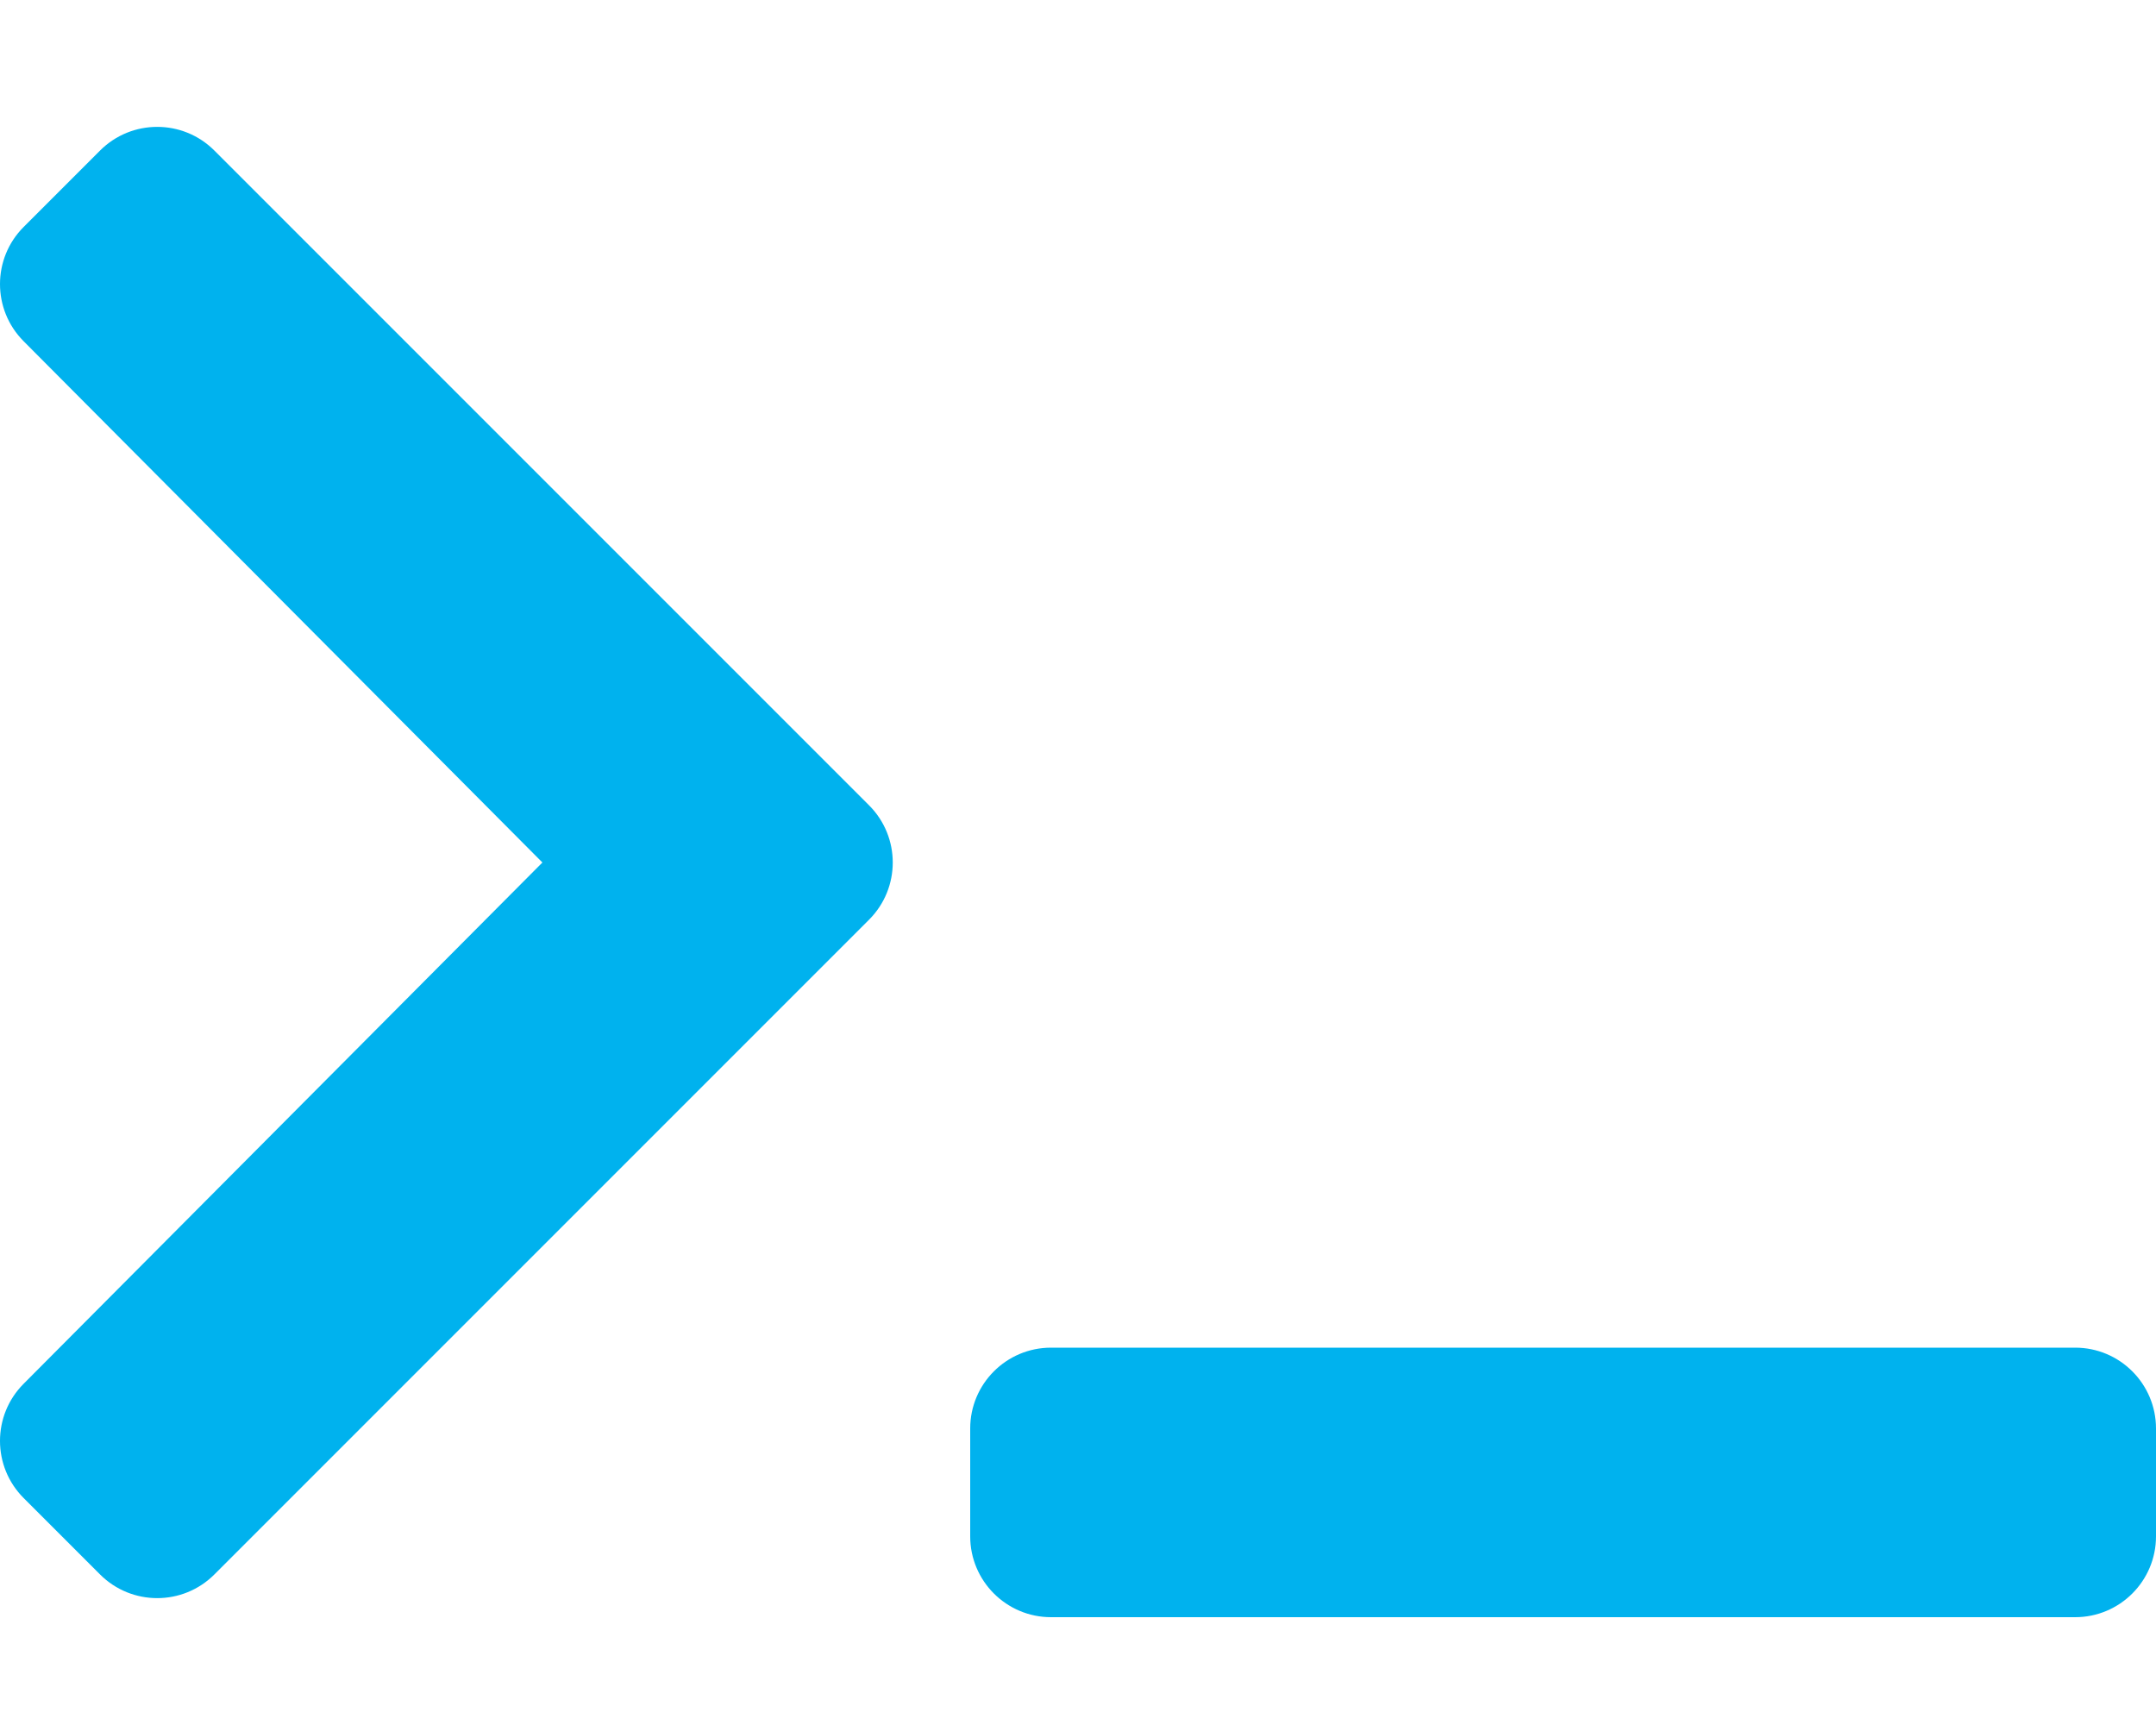
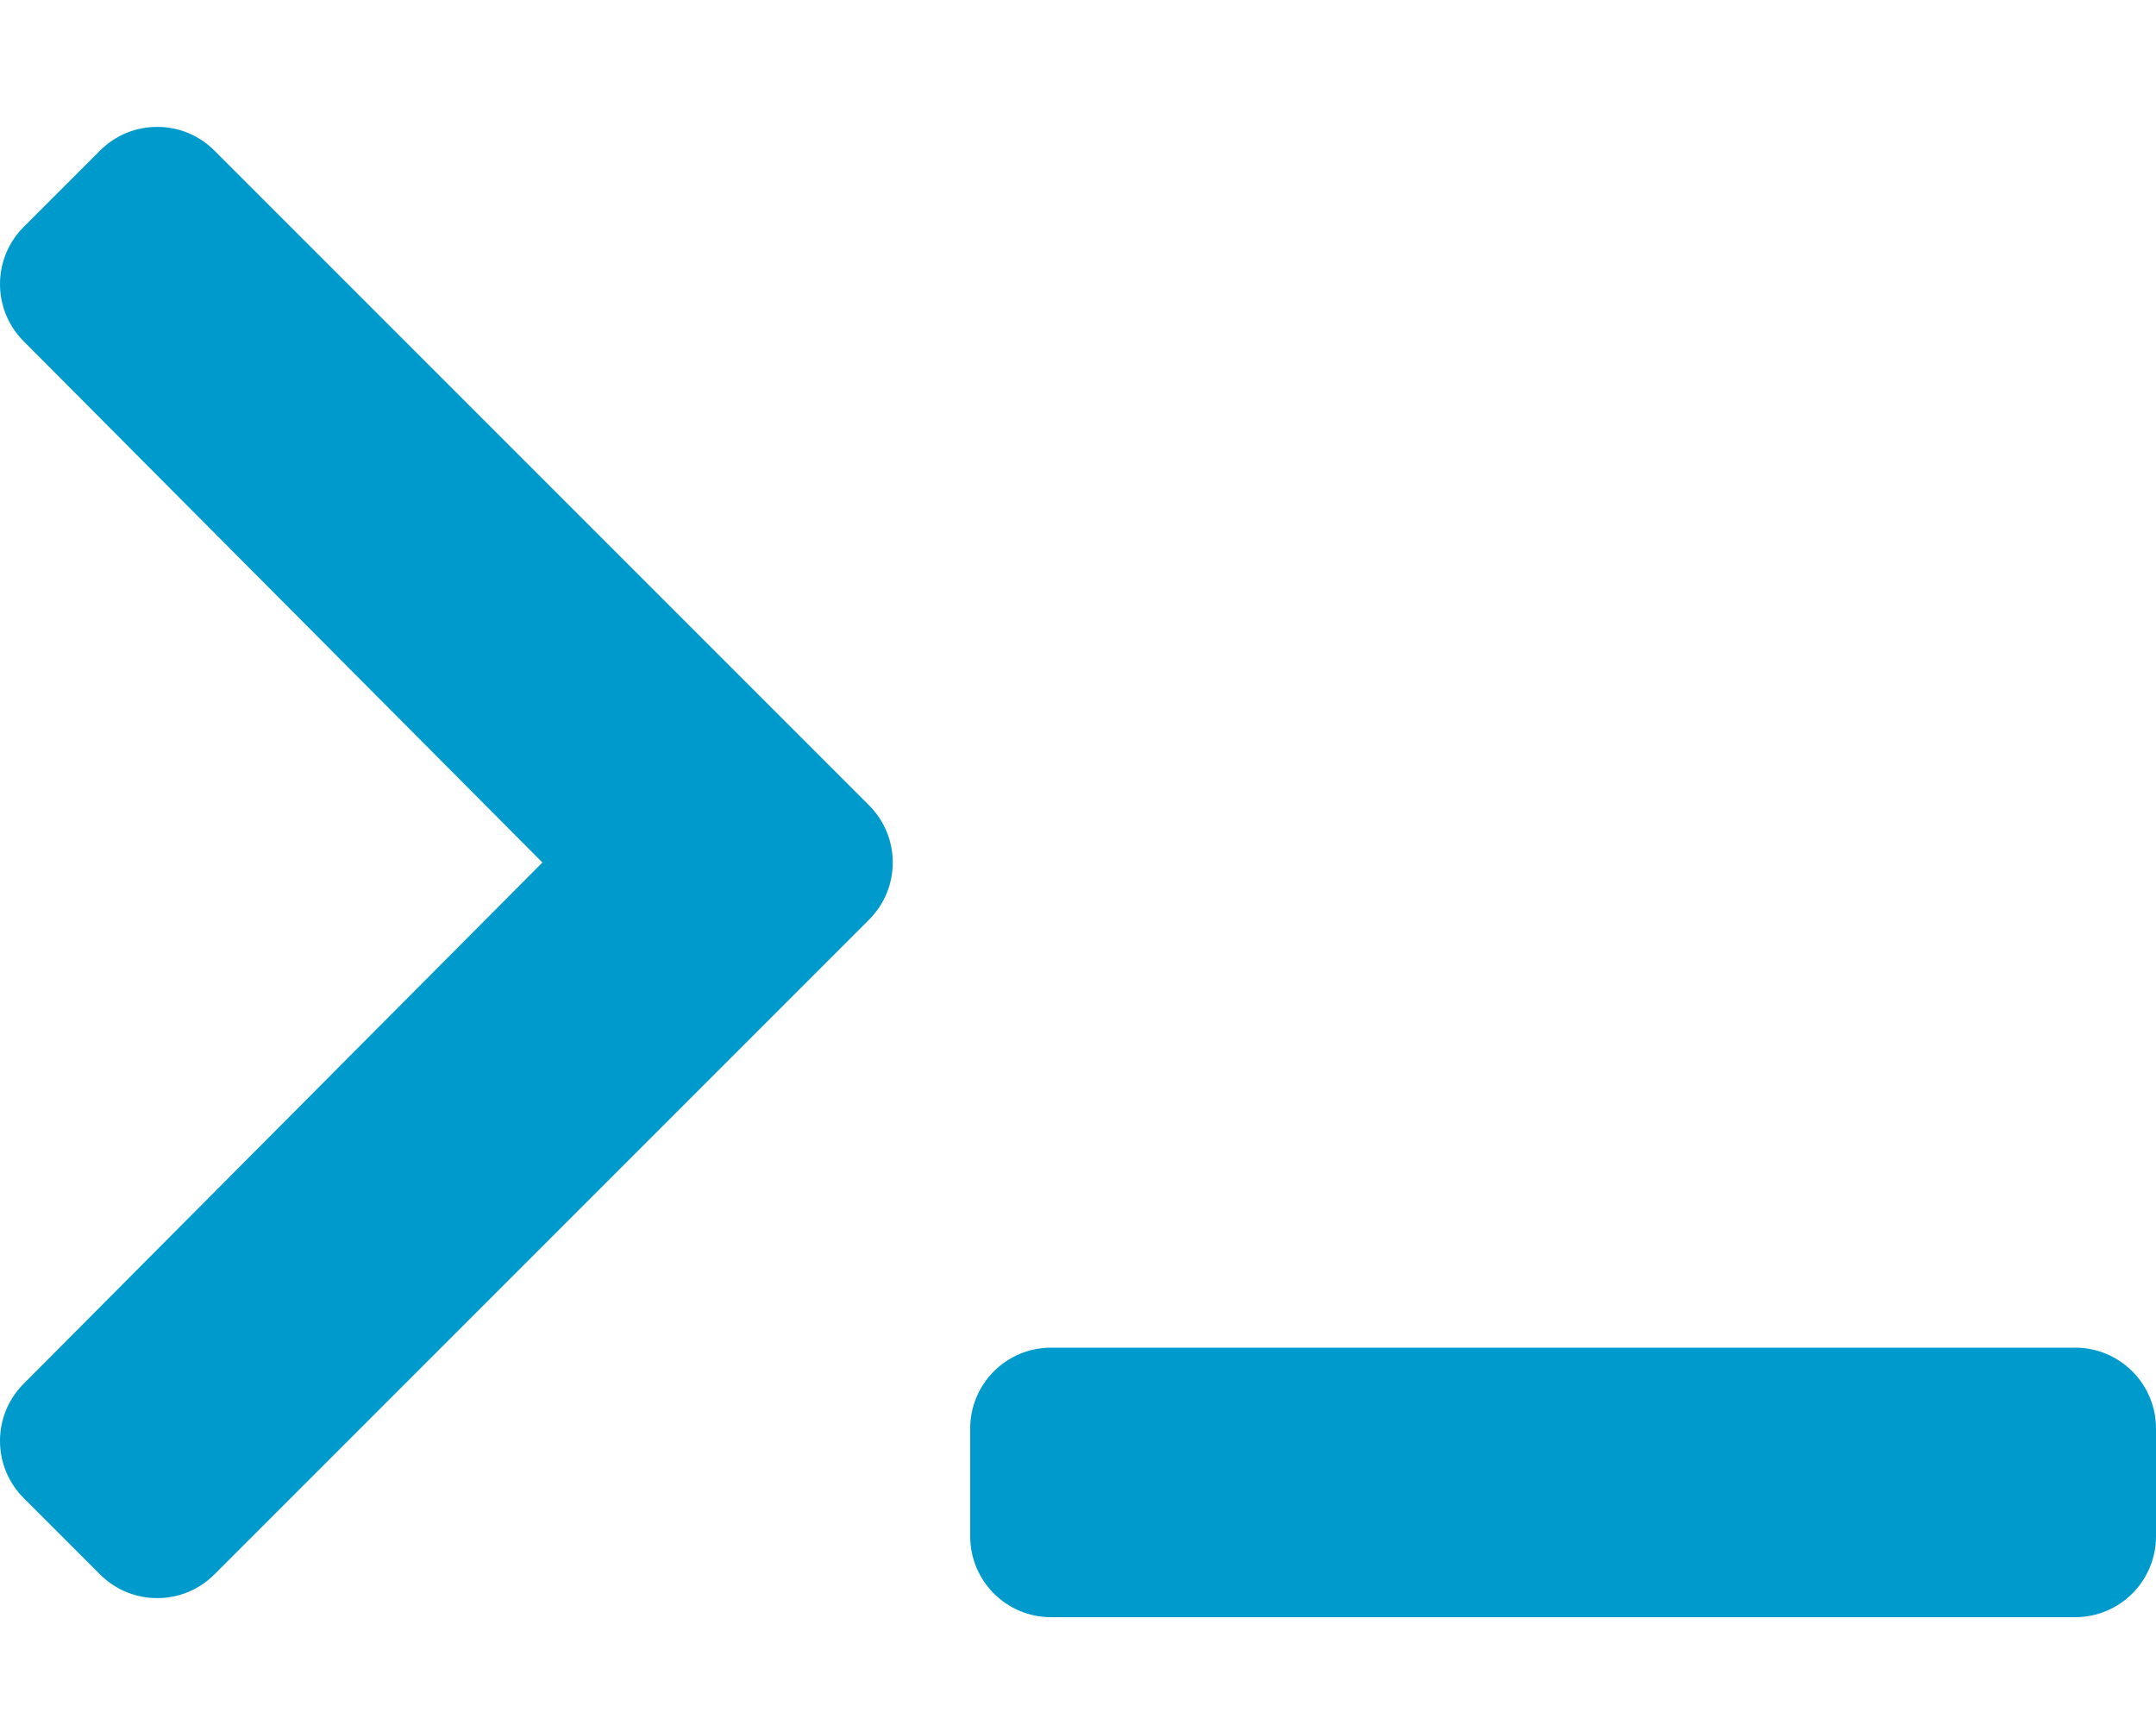
- <svg xmlns="http://www.w3.org/2000/svg" style="fill:#00b2ee;" viewBox="0 0 640 512">
+ <svg xmlns="http://www.w3.org/2000/svg" style="fill:#009acd;" viewBox="0 0 640 512">
  <path d="M257.981 272.971L63.638 467.314c-9.373 9.373-24.569 9.373-33.941 0L7.029 444.647c-9.357-9.357-9.375-24.522-.04-33.901L161.011 256 6.99 101.255c-9.335-9.379-9.317-24.544.04-33.901l22.667-22.667c9.373-9.373 24.569-9.373 33.941 0L257.981 239.03c9.373 9.372 9.373 24.568 0 33.941zM640 456v-32c0-13.255-10.745-24-24-24H312c-13.255 0-24 10.745-24 24v32c0 13.255 10.745 24 24 24h304c13.255 0 24-10.745 24-24z" />
</svg>
